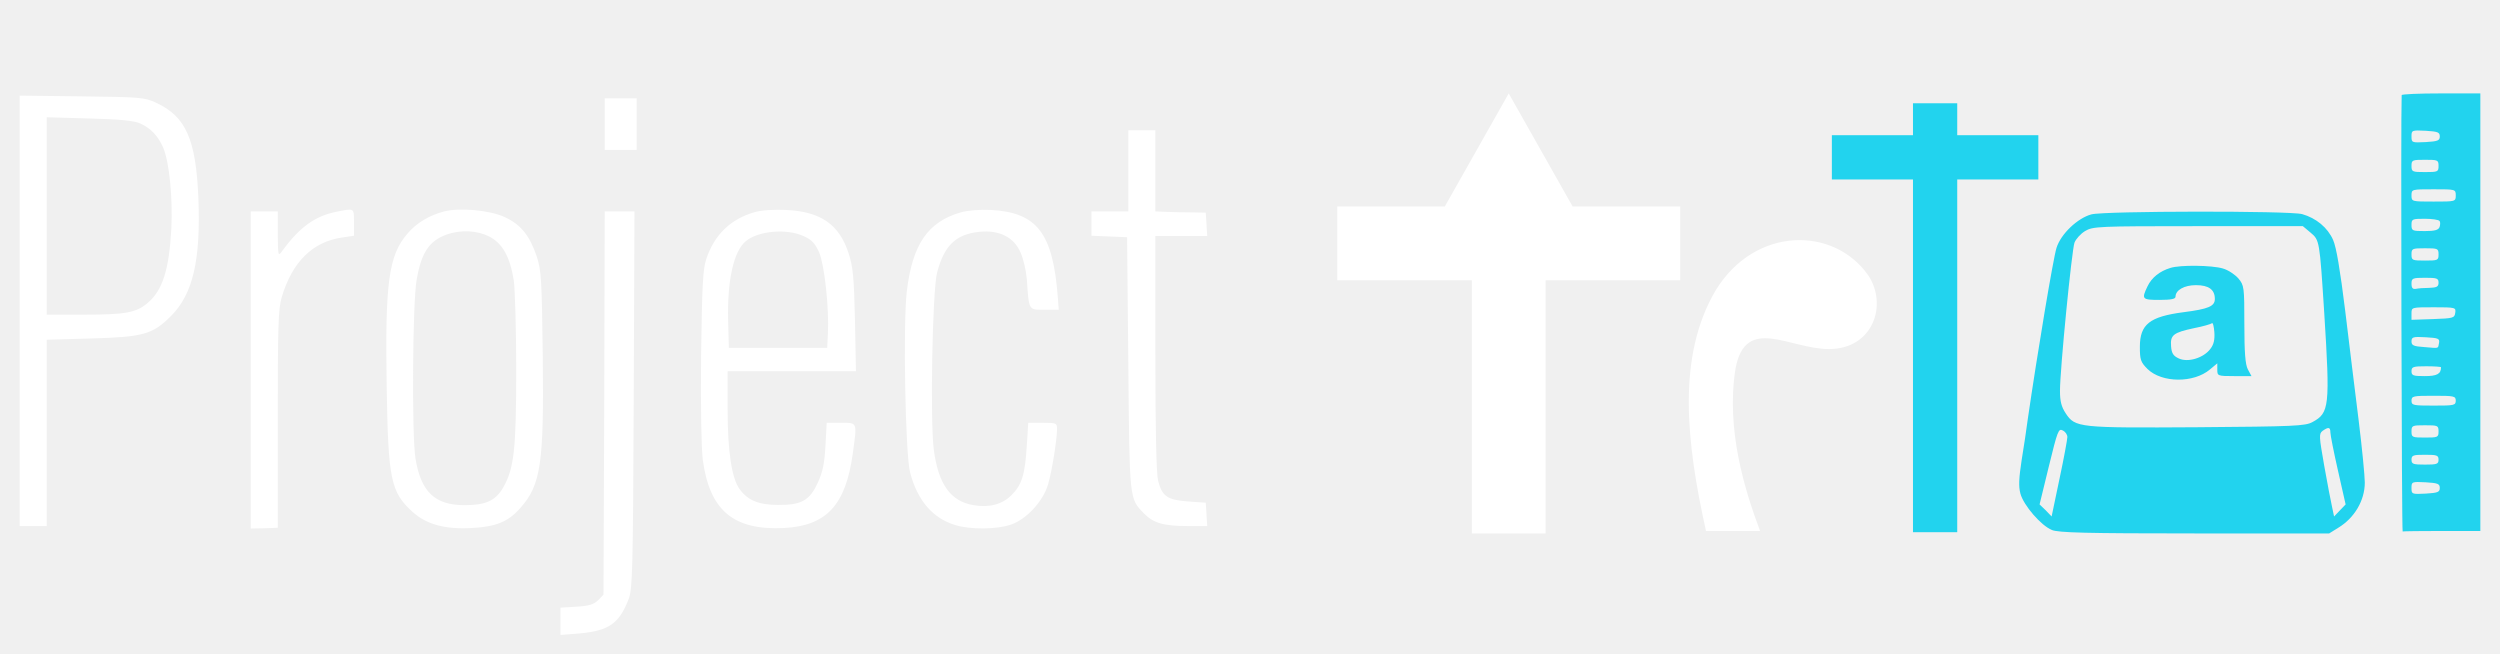
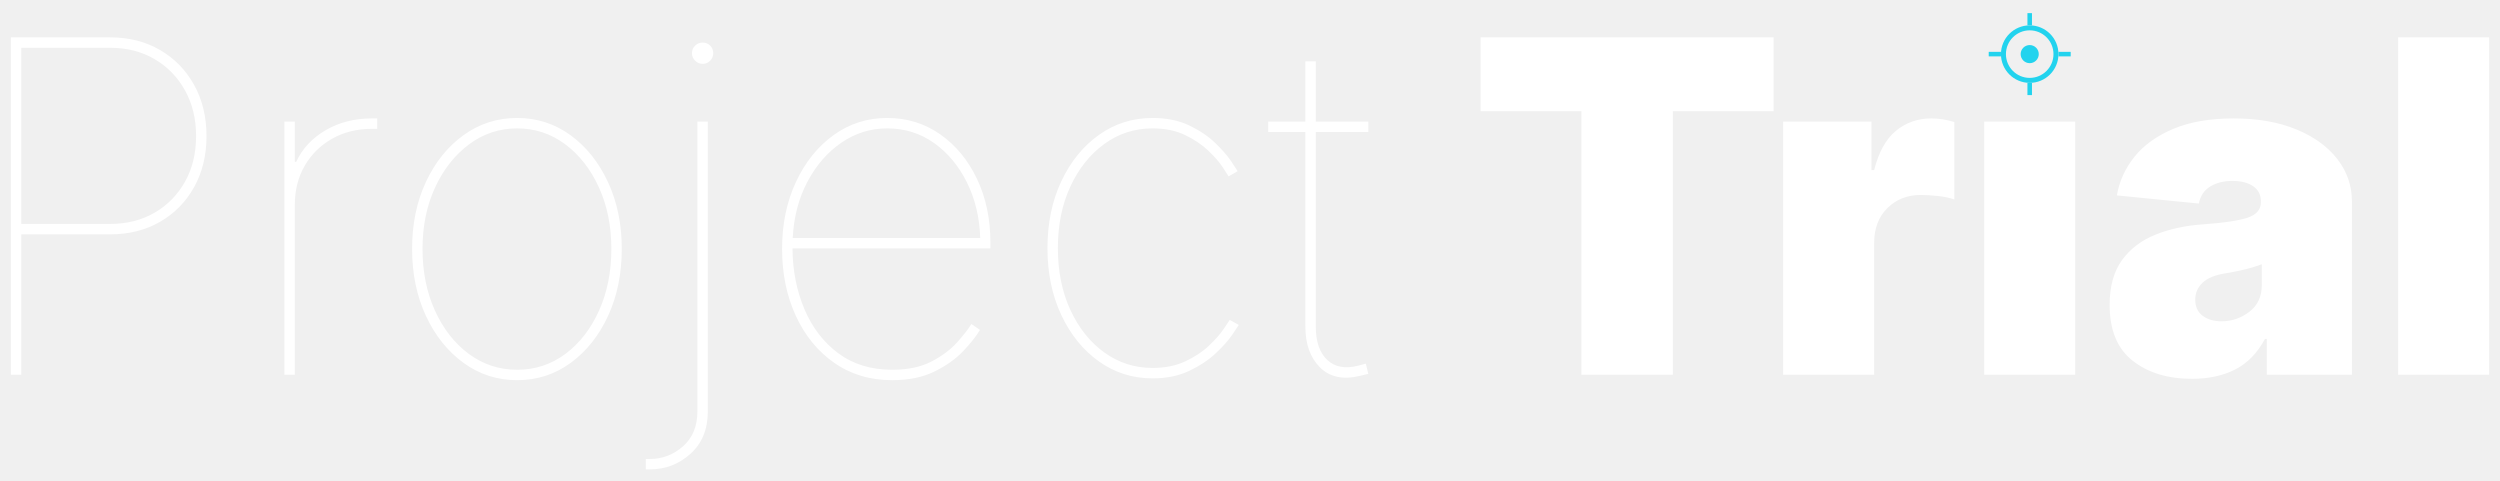
- <svg xmlns="http://www.w3.org/2000/svg" viewBox="0 0 1017 266" role="img" aria-labelledby="title">
-   <path fill="#ffffff" d="M8 126.4L8 214L13.5 214L19 214L19 176.1L19 138.2L36.8 137.7C58.2 137.1 62.1 136.1 69.6 128.5C78.5 119.6 81.7 105.8 80.7 80.5C79.7 56.6 75.6 47.4 63.5 41.8C58.8 39.6 57.1 39.5 33.3 39.2L8 38.9L8 126.4ZM57 50.2C61.3 52.1 64.4 55.4 66.4 60.1C68.9 66 70.3 80.6 69.7 93C68.8 109.8 66.1 118.2 60 123.3C55.4 127.2 51 128 34.3 128L19 128L19 87.9L19 47.7L36.3 48.2C48.7 48.5 54.5 49.1 57 50.2ZM246 50.5L246 61L252.5 61L259 61L259 50.5L259 40L252.5 40L246 40L246 50.5ZM459 69.5L459 86L451.5 86L444 86L444 91L444 95.9L451.3 96.2L458.5 96.5L459 148C459.5 203.8 459.4 202.7 465.3 208.8C469.2 212.8 473.3 214 483.3 214L491.1 214L490.8 209.2L490.5 204.5L483.4 204C474.9 203.4 472.7 201.9 471.1 195.5C470.4 192.6 470 174.9 470 143.6L470 96L480.6 96L491.1 96L490.8 91.2L490.5 86.5L485 86.4C482 86.4 477.4 86.3 474.8 86.2L470 86L470 69.5L470 53L464.5 53L459 53L459 69.5ZM137.1 86.1C128.2 87.8 121.9 92.4 114.8 102.1C113.1 104.4 113.1 104.2 113 95.2L113 86L107.5 86L102 86L102 150.5L102 215L107.5 214.9L113 214.7L113 170.5C113 132.8 113.2 125.6 114.6 120.9C118.9 106.5 127.2 98.3 139.3 96.6L144 95.9L144 90.4C144 84.5 144.2 84.7 137.1 86.1ZM180.7 86C174.6 87.6 169.4 90.7 165.7 95.1C158.1 103.9 156.6 115.1 157.3 157.1C157.9 195 158.9 200.2 167.9 208.3C173.5 213.3 180.9 215.4 191.9 214.8C201.8 214.3 206.9 212.2 211.8 206.5C220 197.2 221.3 188.6 220.8 145.2C220.4 113.2 220.2 110 218.3 104.2C215.4 95.7 211.8 91.3 205.3 88.3C199.2 85.5 187.2 84.4 180.7 86ZM199 96.2C204.4 99 207.4 104.3 209 114C209.5 117.6 210 134 210 150.5C210 183.2 209.1 190.7 204.6 198.5C201.5 203.7 197.6 205.5 189 205.5C176.9 205.5 171.2 200.1 169 186.4C167.5 177.1 167.8 123 169.5 113.8C171.4 102.7 174.6 98 181.7 95.4C187.5 93.4 194 93.7 199 96.2ZM307 86.3C297.2 89.1 290.6 95.5 287.3 105.4C285.9 109.7 285.6 116.2 285.2 144.9C285 165.9 285.3 182.3 285.9 187.1C288.7 207.7 298.4 215.8 318.9 214.8C336.2 213.9 344 205.5 346.9 184.6C348.7 171.5 348.9 172 342.1 172L336.3 172L335.8 181.3C335.4 188.5 334.7 192 332.7 196.3C329.4 203.6 326 205.5 316.5 205.4C308.8 205.4 304.2 203.6 300.9 199C297.7 194.7 296 183.8 296 166.7L296 151L322.1 151L348.2 151L347.8 130.2C347.4 112.7 347 108.5 345.2 103C341.4 91.3 333.8 86 319.6 85.4C314.8 85.2 309.6 85.5 307 86.3ZM326.8 96C330.2 97.5 331.5 98.9 333.2 102.6C335.4 107.7 337.3 125.2 336.8 135.6L336.5 141.5L316.5 141.5L296.5 141.5L296.2 130.5C295.8 114.2 298.4 102.2 303.4 98.1C308.5 93.9 319.9 92.9 326.8 96ZM390.8 86.4C377.4 90.3 371.2 99.4 368.9 118.4C367.3 131.9 368.3 184.6 370.2 192.1C373.2 203.6 379.4 210.8 388.6 213.6C394.8 215.5 405.5 215.4 411.3 213.4C417.6 211.2 424.4 203.9 426.4 196.9C428 191.2 429.9 179.4 430 174.7C430 172.1 429.9 172 424.1 172L418.3 172L417.7 181.2C417 193.1 415.7 197.2 411.5 201.4C407.7 205.2 402.5 206.6 396 205.5C386.7 203.9 381.8 197.1 379.9 183.2C378.3 171.4 379.3 118.3 381.2 110.9C384.1 99.9 388.8 95.3 398.4 94.3C406.4 93.5 412.4 96.4 415.1 102.6C416.3 105.2 417.4 110 417.7 113.4C418.6 126.5 418.3 126 424.9 126L430.7 126L430.3 120.7C428.3 94.7 421.8 86.4 403 85.4C398.5 85.2 393.6 85.6 390.8 86.4ZM245.8 164L245.5 241.9L243.3 244.2C241.5 245.9 239.6 246.5 234.5 246.8L228 247.2L228 252.8L228 258.3L235.6 257.7C247.6 256.6 251.8 253.8 255.7 243.8C257.3 239.9 257.5 232.3 257.8 162.7L258.1 86L252.1 86L246 86L245.8 164ZM613.75 38L639.75 84L683.5 84L683.5 114L628.75 114L628.75 217L598.75 217L598.75 114L544 114L544 84L587.75 84ZM694 216 C686 180 682 145 698 118 C714 92 746 92 760 112 C768 124 762 142 744 142 C728 142 710 128 706 150 C702 175 710 200 716 216 Z" />
-   <path fill="#22d3ee" d="M778.2 42L796.2 42L796.2 55L829.2 55L829.2 73L796.2 73L796.2 216.5L778.2 216.5L778.2 73L745.2 73L745.2 55L778.2 55ZM850.8 87.2C845.2 88.7 838.4 95.1 836.6 100.8C835.3 104.7 828.8 143.7 824.9 170.5C824.4 174.3 823.3 181.9 822.4 187.2C821.3 194.5 821.1 197.8 821.9 200.8C823.2 205.6 830.3 213.8 834.7 215.6C837.3 216.7 848.7 217 892.7 217L947.5 217L951.2 214.7C957.8 210.7 962 203.6 962 196.3C962 193.7 960.9 182.3 959.5 171C958.1 159.7 955.6 139.6 954 126.2C952 110 950.4 100.4 949.1 97.6C946.9 92.6 942.2 88.7 936.5 87.1C931.4 85.7 856.1 85.8 850.8 87.2ZM939.9 94.6C943.6 97.7 943.6 97.7 945.5 127.3C947.9 165.4 947.6 168 940.7 171.7C937.8 173.3 933.4 173.5 893.9 173.8C845.5 174.1 844.2 174 840.3 168.1C838.6 165.5 838 163.3 838 159C838 150.2 842.8 101.8 843.9 98.7C844.5 97.2 846.4 95.1 848.2 94C851.4 92.1 853.3 92 894.2 92L936.8 92L939.9 94.6ZM841 177.8C841 178.7 839.6 186.4 837.8 194.8L834.6 210.1L832.2 207.6L829.7 205.2L833.5 189.6C837 175.3 837.4 174.2 839.1 175.1C840.2 175.6 841 176.8 841 177.8ZM948 175.9C948 177 949.4 184 951.1 191.5L954.2 205.2L951.8 207.7L949.5 210.1L948.7 206.3C948.2 204.2 946.8 196.7 945.5 189.5C943.4 177.5 943.3 176.5 944.8 175.3C947.2 173.6 948 173.7 948 175.9ZM882.9 109C878.6 110.3 875.3 112.9 873.6 116.5C871.1 121.7 871.4 122 878.5 122C883.3 122 885 121.6 885 120.7C885 118 888.6 116 893.3 116C898.5 116 901 117.8 901 121.6C901 124.6 898.4 125.7 888.3 127C874.5 128.8 870.5 131.9 870.5 141.1C870.5 146.3 870.8 147.3 873.6 150.1C879.4 155.8 892.4 155.9 899 150.3L902 147.8L902 150.4C902 152.9 902.1 153 908.9 153L915.9 153L914.4 150.2C913.4 148.2 913 143.5 913 131.8C913 116.7 912.9 116.1 910.6 113.3C909.2 111.7 906.4 109.8 904.2 109.2C899.8 107.9 886.9 107.7 882.9 109ZM899.2 141.9C896.5 145.6 890 147.6 886.3 145.8C884.1 144.8 883.4 143.7 883.2 140.9C882.8 136.3 884.1 135.3 892.5 133.5C896.2 132.8 899.5 131.8 899.8 131.5C900.2 131.1 900.6 132.7 900.8 135.1C901 138.1 900.6 140.1 899.2 141.9ZM977 38.7C976.6 45.8 977 216.4 977.4 216.2C977.7 216.1 985 216 993.5 216L1009 216L1009 127L1009 38L993 38C984.2 38 977 38.3 977 38.7ZM992.5 55.5C992.5 57.2 991.7 57.5 986.8 57.8C981.1 58.1 981 58 981 55.5C981 53 981.1 52.9 986.8 53.2C991.7 53.5 992.5 53.8 992.5 55.5ZM992 67.5C992 69.9 991.7 70 986.5 70C981.3 70 981 69.9 981 67.5C981 65.1 981.3 65 986.5 65C991.7 65 992 65.1 992 67.5ZM999 79.5C999 82 998.9 82 990 82C981.1 82 981 82 981 79.5C981 77 981.1 77 990 77C998.9 77 999 77 999 79.5ZM992.4 89.9C992.8 90.4 992.7 91.5 992.4 92.4C991.9 93.6 990.4 94 986.4 94C981.3 94 981 93.9 981 91.5C981 89.1 981.3 89 986.4 89C989.4 89 992.1 89.4 992.4 89.9ZM992 103.5C992 105.9 991.7 106 986.5 106C981.3 106 981 105.9 981 103.5C981 101.1 981.3 101 986.5 101C991.7 101 992 101.1 992 103.5ZM992 115C992 116.6 991.3 117 988.3 117.1C986.2 117.1 983.7 117.3 982.8 117.5C981.5 117.7 981 117.2 981 115.4C981 113.2 981.4 113 986.5 113C991.3 113 992 113.2 992 115ZM998.8 127.2C998.5 129.4 998 129.5 989.8 129.8L981 130.1L981 127.5C981 125 981 125 990.1 125C998.9 125 999.1 125.1 998.8 127.2ZM992.2 139.5C991.7 141.9 992.5 141.7 986.3 141.2C981.8 140.9 981 140.5 981 138.9C981 137.1 981.6 136.9 986.8 137.2C991.9 137.5 992.5 137.7 992.2 139.5ZM993 149.4C993 152.1 991.4 153 986.4 153C981.7 153 981 152.8 981 151C981 149.2 981.7 149 987 149C990.3 149 993 149.2 993 149.4ZM999 163C999 164.9 998.3 165 990 165C981.7 165 981 164.9 981 163C981 161.1 981.7 161 990 161C998.3 161 999 161.1 999 163ZM992 175.5C992 177.9 991.7 178 986.5 178C981.3 178 981 177.9 981 175.5C981 173.1 981.3 173 986.5 173C991.7 173 992 173.1 992 175.5ZM992 187C992 188.8 991.3 189 986.5 189C981.7 189 981 188.8 981 187C981 185.2 981.7 185 986.5 185C991.3 185 992 185.2 992 187ZM992.5 198.5C992.5 200.2 991.7 200.5 986.8 200.8C981.1 201.1 981 201 981 198.5C981 196 981.1 195.9 986.8 196.2C991.7 196.5 992.5 196.8 992.5 198.5Z" />
+ <svg xmlns="http://www.w3.org/2000/svg" viewBox="0 0 11041.00 2121.00" role="img" aria-labelledby="title">
+   <g id="project" fill="#ffffff">
+     <path d="M48 1655.0V165.0H486Q611 165.0 707.0 221.0Q803 277.0 857.5 375.5Q912 474.0 912 601.0Q912 728.0 857.5 826.0Q803 924.0 707.0 979.5Q611 1035.0 486 1035.0H94V1655.0ZM94 989.0H486Q597 989.0 682.5 939.5Q768 890.0 817.0 802.5Q866 715.0 866 601.0Q866 487.0 817.0 399.0Q768 311.0 682.5 261.0Q597 211.0 486 211.0H94Z M1256 1655.0V537.0H1302V715.0H1308Q1348 628.0 1437.5 575.5Q1527 523.0 1642 523.0H1666V569.0H1642Q1544 569.0 1467.0 612.5Q1390 656.0 1346.0 731.5Q1302 807.0 1302 905.0V1655.0Z M2284 1679.0Q2152 1679.0 2047.0 1602.5Q1942 1526.0 1881.0 1395.0Q1820 1264.0 1820 1099.0Q1820 934.0 1881.0 803.5Q1942 673.0 2047.0 597.0Q2152 521.0 2284 521.0Q2415 521.0 2519.5 597.0Q2624 673.0 2685.0 804.0Q2746 935.0 2746 1099.0Q2746 1264.0 2685.5 1395.0Q2625 1526.0 2520.5 1602.5Q2416 1679.0 2284 1679.0ZM2284 1633.0Q2403 1633.0 2497.0 1563.0Q2591 1493.0 2645.5 1372.0Q2700 1251.0 2700 1099.0Q2700 948.0 2645.0 827.5Q2590 707.0 2496.0 637.0Q2402 567.0 2284 567.0Q2166 567.0 2071.5 637.5Q1977 708.0 1921.5 828.0Q1866 948.0 1866 1099.0Q1866 1251.0 1921.0 1372.0Q1976 1493.0 2070.5 1563.0Q2165 1633.0 2284 1633.0Z M3080 537.0H3126V1817.0Q3126 1935.0 3049.5 2004.0Q2973 2073.0 2870 2073.0H2852V2027.0H2870Q2953 2027.0 3016.5 1971.0Q3080 1915.0 3080 1817.0ZM3103 282.0Q3084 282.0 3070.0 268.0Q3056 254.0 3056 235.0Q3056 215.0 3070.0 201.5Q3084 188.0 3103 188.0Q3123 188.0 3136.5 201.5Q3150 215.0 3150 235.0Q3150 254.0 3136.5 268.0Q3123 282.0 3103 282.0Z M3940 1679.0Q3794 1679.0 3684.5 1602.5Q3575 1526.0 3514.5 1394.5Q3454 1263.0 3454 1099.0Q3454 935.0 3515.0 804.0Q3576 673.0 3681.0 597.0Q3786 521.0 3918 521.0Q4049 521.0 4152.0 593.0Q4255 665.0 4314.5 789.5Q4374 914.0 4374 1071.0V1097.0H3500Q3501 1243.0 3552.5 1365.0Q3604 1487.0 3702.0 1560.0Q3800 1633.0 3940 1633.0Q4044 1633.0 4114.0 1596.5Q4184 1560.0 4227.0 1512.0Q4270 1464.0 4290 1431.0L4328 1457.0Q4303 1499.0 4253.5 1551.0Q4204 1603.0 4126.5 1641.0Q4049 1679.0 3940 1679.0ZM3501 1051.0H4329Q4325 916.0 4270.5 806.0Q4216 696.0 4125.0 631.5Q4034 567.0 3918 567.0Q3808 567.0 3716.0 630.0Q3624 693.0 3566.0 802.5Q3508 912.0 3501 1051.0Z M5090 1671.0Q4958 1671.0 4853.0 1596.0Q4748 1521.0 4687.0 1391.0Q4626 1261.0 4626 1096.0Q4626 931.0 4687.0 801.0Q4748 671.0 4853.0 596.0Q4958 521.0 5090 521.0Q5183 521.0 5252.0 554.0Q5321 587.0 5367.0 631.5Q5413 676.0 5437.5 712.5Q5462 749.0 5466 756.0L5426 779.0Q5422 772.0 5400.0 738.5Q5378 705.0 5336.5 665.5Q5295 626.0 5234.0 596.5Q5173 567.0 5090 567.0Q4972 567.0 4877.5 635.5Q4783 704.0 4727.5 823.0Q4672 942.0 4672 1096.0Q4672 1250.0 4727.5 1369.5Q4783 1489.0 4877.5 1557.0Q4972 1625.0 5090 1625.0Q5173 1625.0 5235.5 1595.5Q5298 1566.0 5340.0 1526.0Q5382 1486.0 5404.5 1452.5Q5427 1419.0 5431 1413.0L5471 1435.0Q5467 1442.0 5442.0 1478.5Q5417 1515.0 5370.0 1559.5Q5323 1604.0 5253.0 1637.5Q5183 1671.0 5090 1671.0Z M6043 537.0V583.0H5811V1442.0Q5811 1542.0 5861.5 1589.5Q5912 1637.0 5998 1615.0Q6006 1613.0 6015.0 1610.5Q6024 1608.0 6032 1606.0L6043 1651.0Q6034 1653.0 6024.5 1655.5Q6015 1658.0 6006 1660.0Q5894 1687.0 5829.5 1622.5Q5765 1558.0 5765 1442.0V583.0H5601V537.0H5765V271.0H5811V537.0Z" />
+   </g>
+   <g id="trial" fill="#ffffff">
+     <path d="M6539 491.0V165.0H7833V491.0H7388V1655.0H6984V491.0Z M7875 1655.0V537.0H8265V751.0H8277Q8307 632.0 8373.5 577.5Q8440 523.0 8529 523.0Q8580 523.0 8631 539.0V881.0Q8601 870.0 8557.5 865.5Q8514 861.0 8483 861.0Q8394 861.0 8335.5 919.0Q8277 977.0 8277 1073.0V1655.0Z M8763 1655.0V537.0H9165V1655.0Z M9681 1673.0Q9520 1673.0 9418.5 1593.0Q9317 1513.0 9317 1347.0Q9317 1224.0 9371.5 1149.0Q9426 1074.0 9519.0 1036.5Q9612 999.0 9727 991.0Q9867 981.0 9926.0 961.5Q9985 942.0 9985 893.0V889.0Q9985 846.0 9951.0 822.5Q9917 799.0 9859 799.0Q9802 799.0 9761.5 823.5Q9721 848.0 9711 899.0L9349 863.0Q9365 769.0 9427.0 692.0Q9489 615.0 9598.5 569.0Q9708 523.0 9865 523.0Q10024 523.0 10141.5 571.5Q10259 620.0 10323.0 703.0Q10387 786.0 10387 889.0V1655.0H10011V1497.0H10003Q9952 1591.0 9871.0 1632.0Q9790 1673.0 9681 1673.0ZM9811 1419.0Q9879 1419.0 9934.0 1377.0Q9989 1335.0 9989 1259.0V1167.0Q9927 1191.0 9829 1207.0Q9759 1218.0 9727.0 1249.0Q9695 1280.0 9695 1323.0Q9695 1370.0 9727.5 1394.5Q9760 1419.0 9811 1419.0Z M10993 165.0V1655.0H10591V165.0Z" />
+   </g>
+   <g id="target" fill="none" stroke="#22d3ee" stroke-width="20.00" stroke-linecap="butt" stroke-linejoin="miter">
+     <line x1="8964.00" y1="112.00" x2="8964.00" y2="58.00" />
+     <line x1="8964.00" y1="366.00" x2="8964.00" y2="420.00" />
+     <line x1="8837.00" y1="239.00" x2="8783.00" y2="239.00" />
+     <line x1="9091.00" y1="239.00" x2="9145.00" y2="239.00" />
+     <circle cx="8964.00" cy="239.00" r="116.00" stroke-width="22.00" />
+     <circle cx="8964.00" cy="239.00" r="40.00" fill="#22d3ee" stroke="none" />
+   </g>
</svg>
